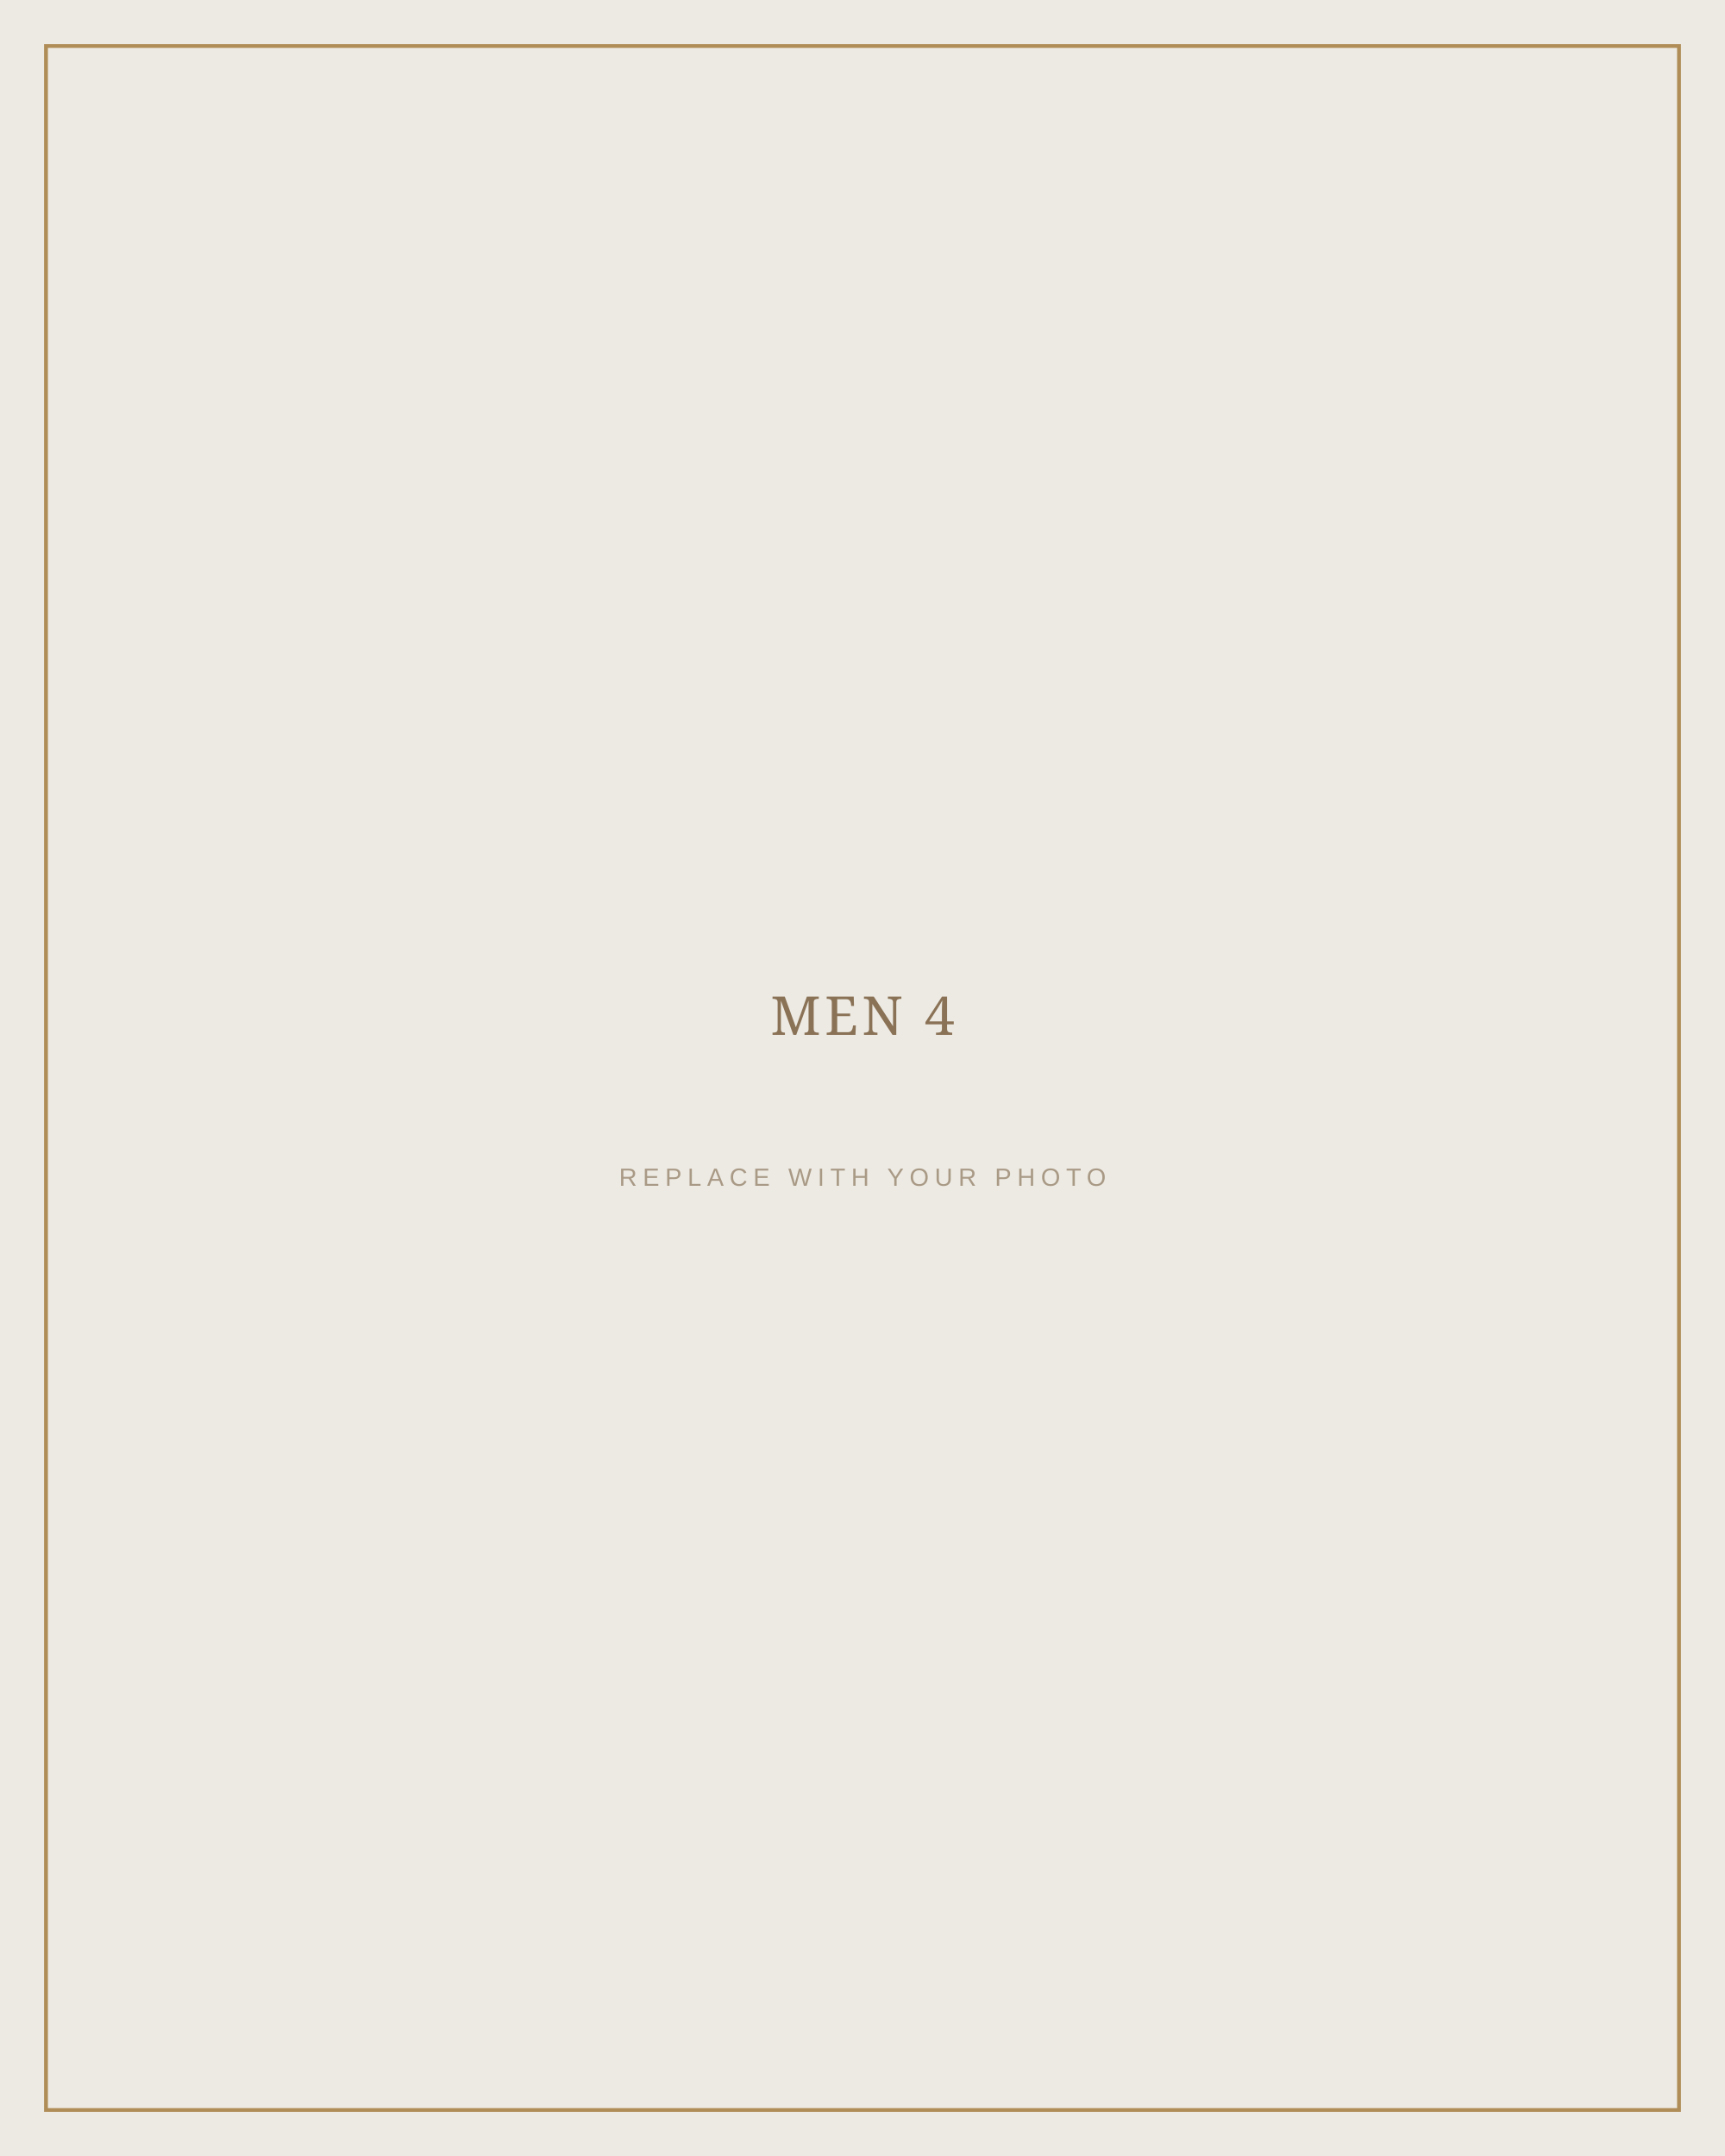
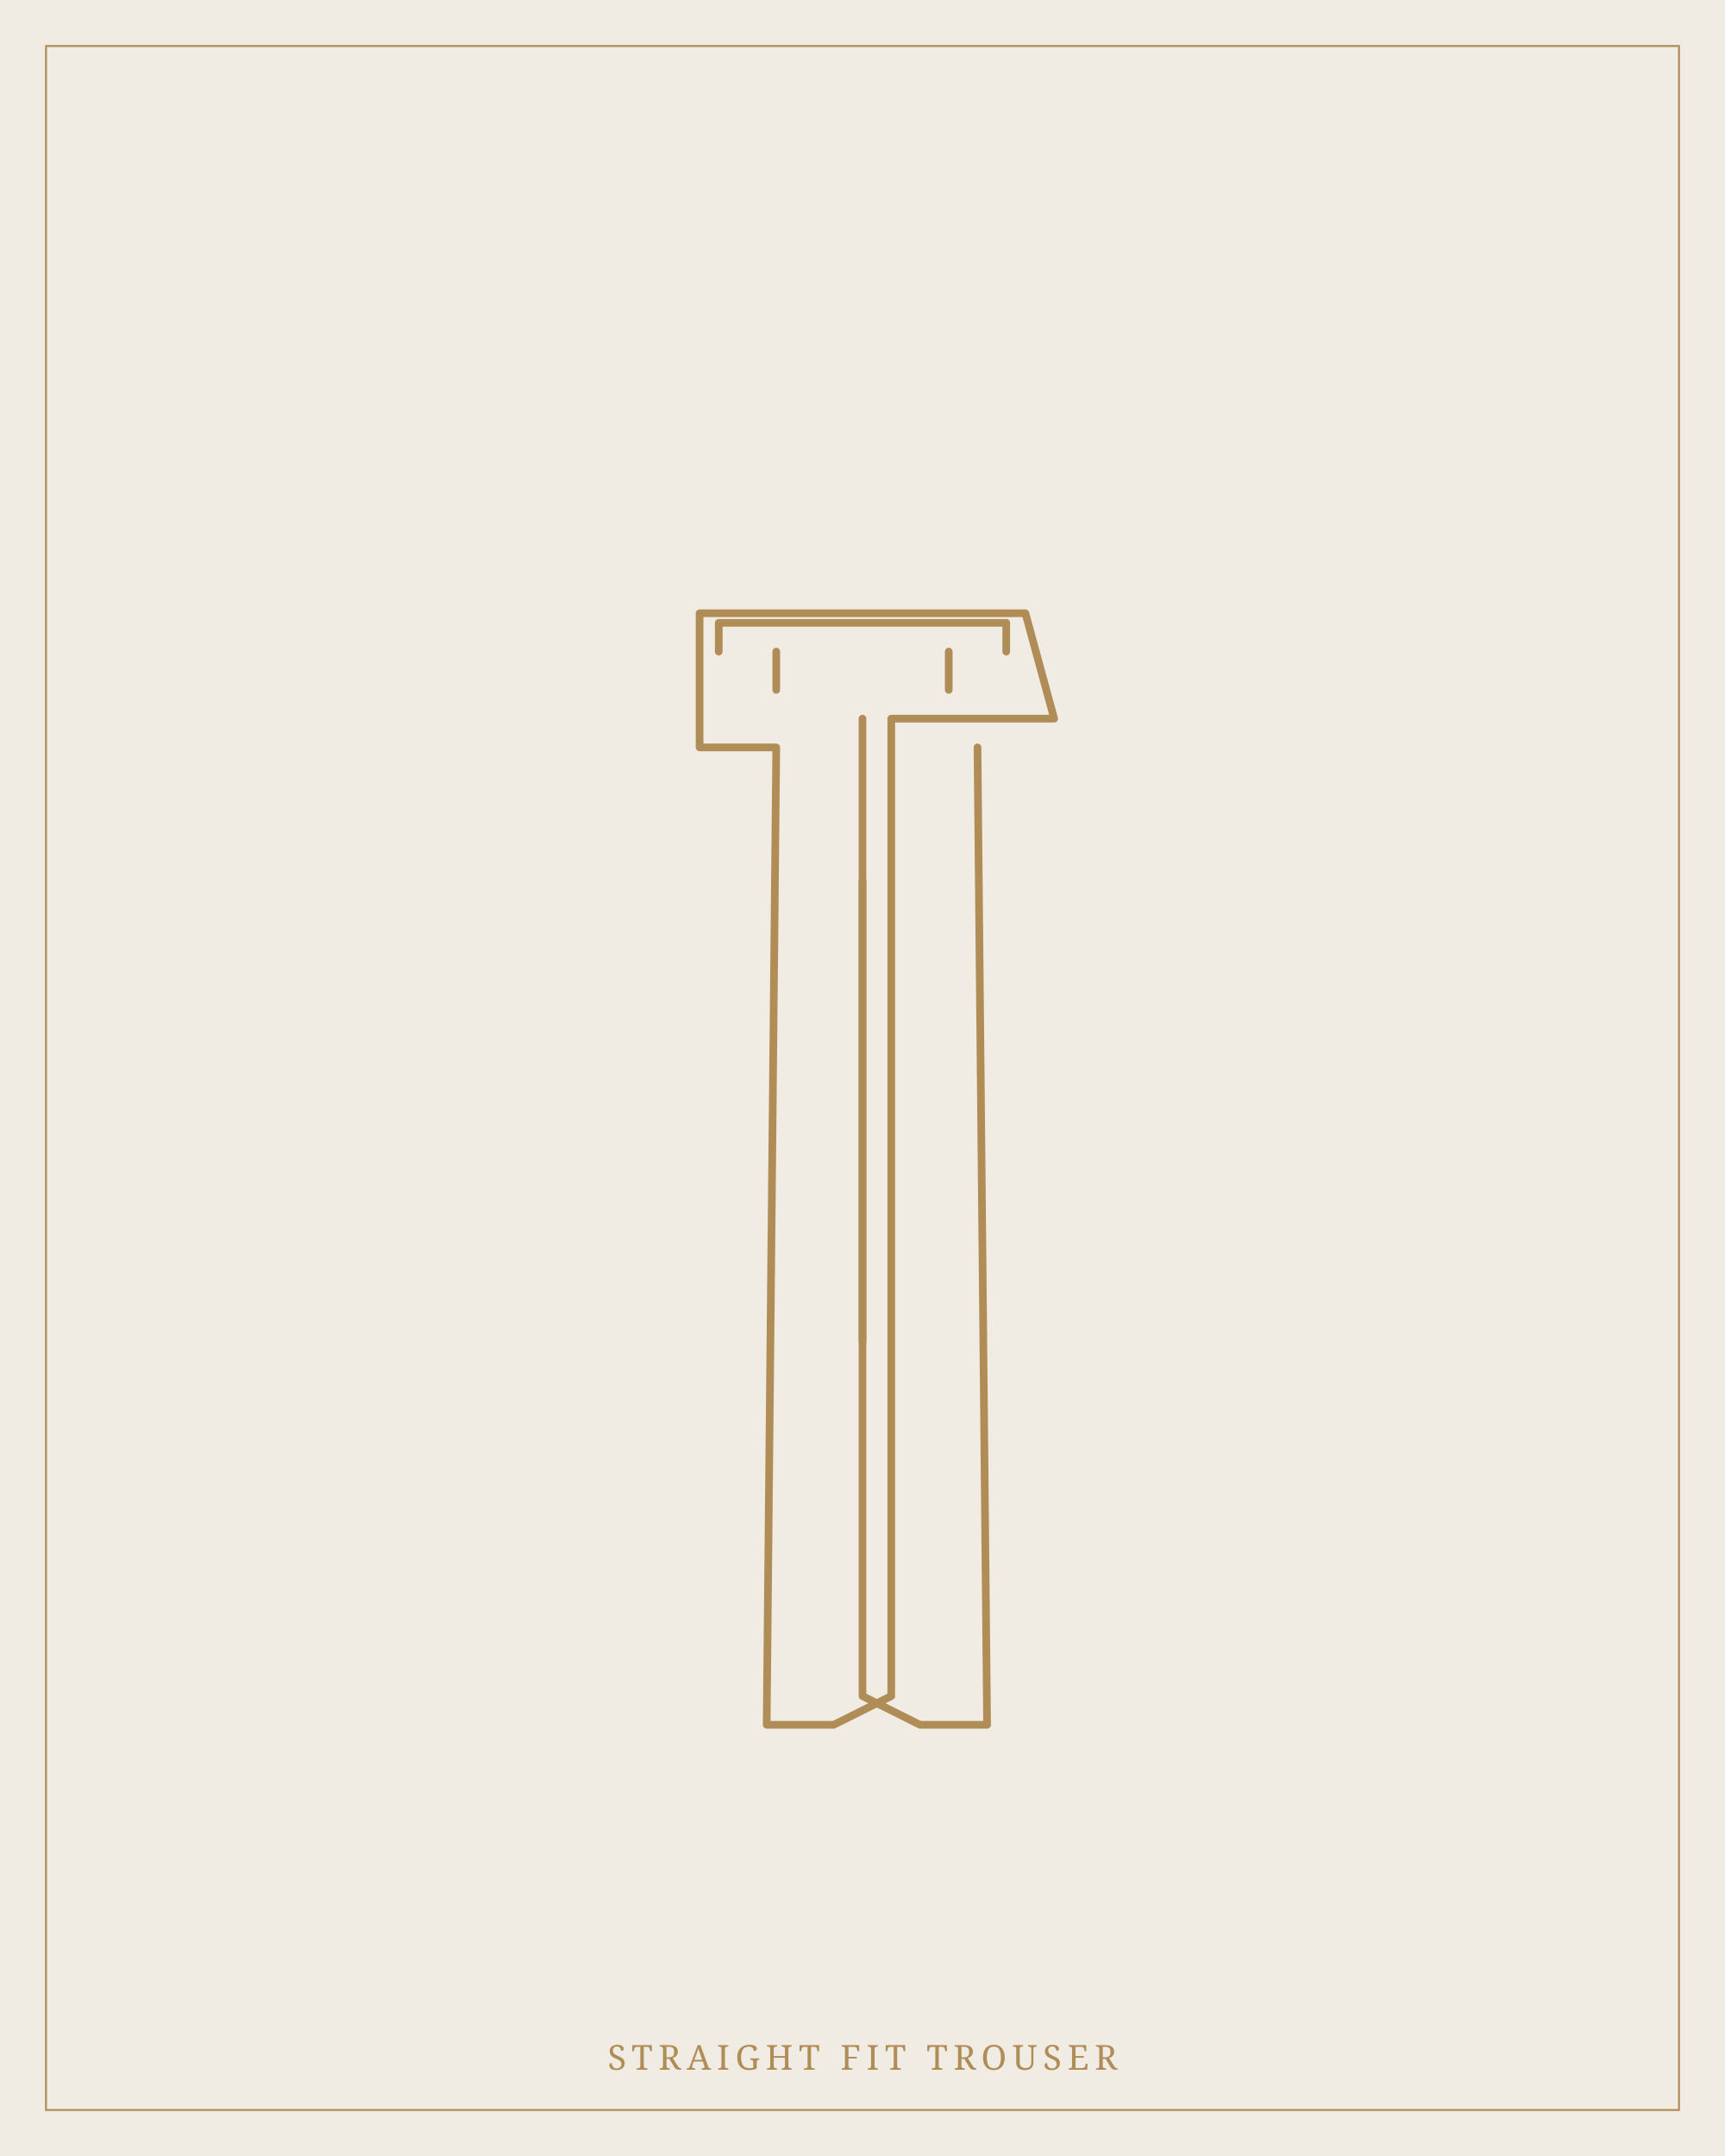
<svg xmlns="http://www.w3.org/2000/svg" viewBox="0 0 900 1125">
-   <rect width="900" height="1125" fill="#EDEAE3" />
-   <rect x="24" y="24" width="852" height="1077" fill="none" stroke="#B08D57" stroke-width="2" />
-   <text x="50%" y="48%" text-anchor="middle" font-family="Georgia, serif" font-size="28" fill="#8a7256" letter-spacing="2">MEN 4</text>
-   <text x="50%" y="55%" text-anchor="middle" font-family="Arial" font-size="13" fill="#a99a86" letter-spacing="3">REPLACE WITH YOUR PHOTO</text>
+   <rect width="900" height="1125" fill="#F0ECE3" />
+   <rect x="24" y="24" width="852" height="1077" fill="none" stroke="#B08D57" stroke-width="1" />
+   <g fill="none" stroke="#B08D57" stroke-width="4" stroke-linecap="round" stroke-linejoin="round">
+     <path d="M365 320 h170 l15 55 h-85 v510 l-30 15 h-35 l5 -510 h-40 z" />
+     <path d="M450 375 v510 l30 15 h35 l-5 -510" />
+     <path d="M375 340 v-15 h150 v15 M405 340 v20 M495 340 v20" />
+     <path d="M450 460 v240" />
+   </g>
+   <text x="50%" y="1080" text-anchor="middle" font-family="Georgia, serif" font-size="18" fill="#B08D57" letter-spacing="3">STRAIGHT FIT TROUSER</text>
</svg>
